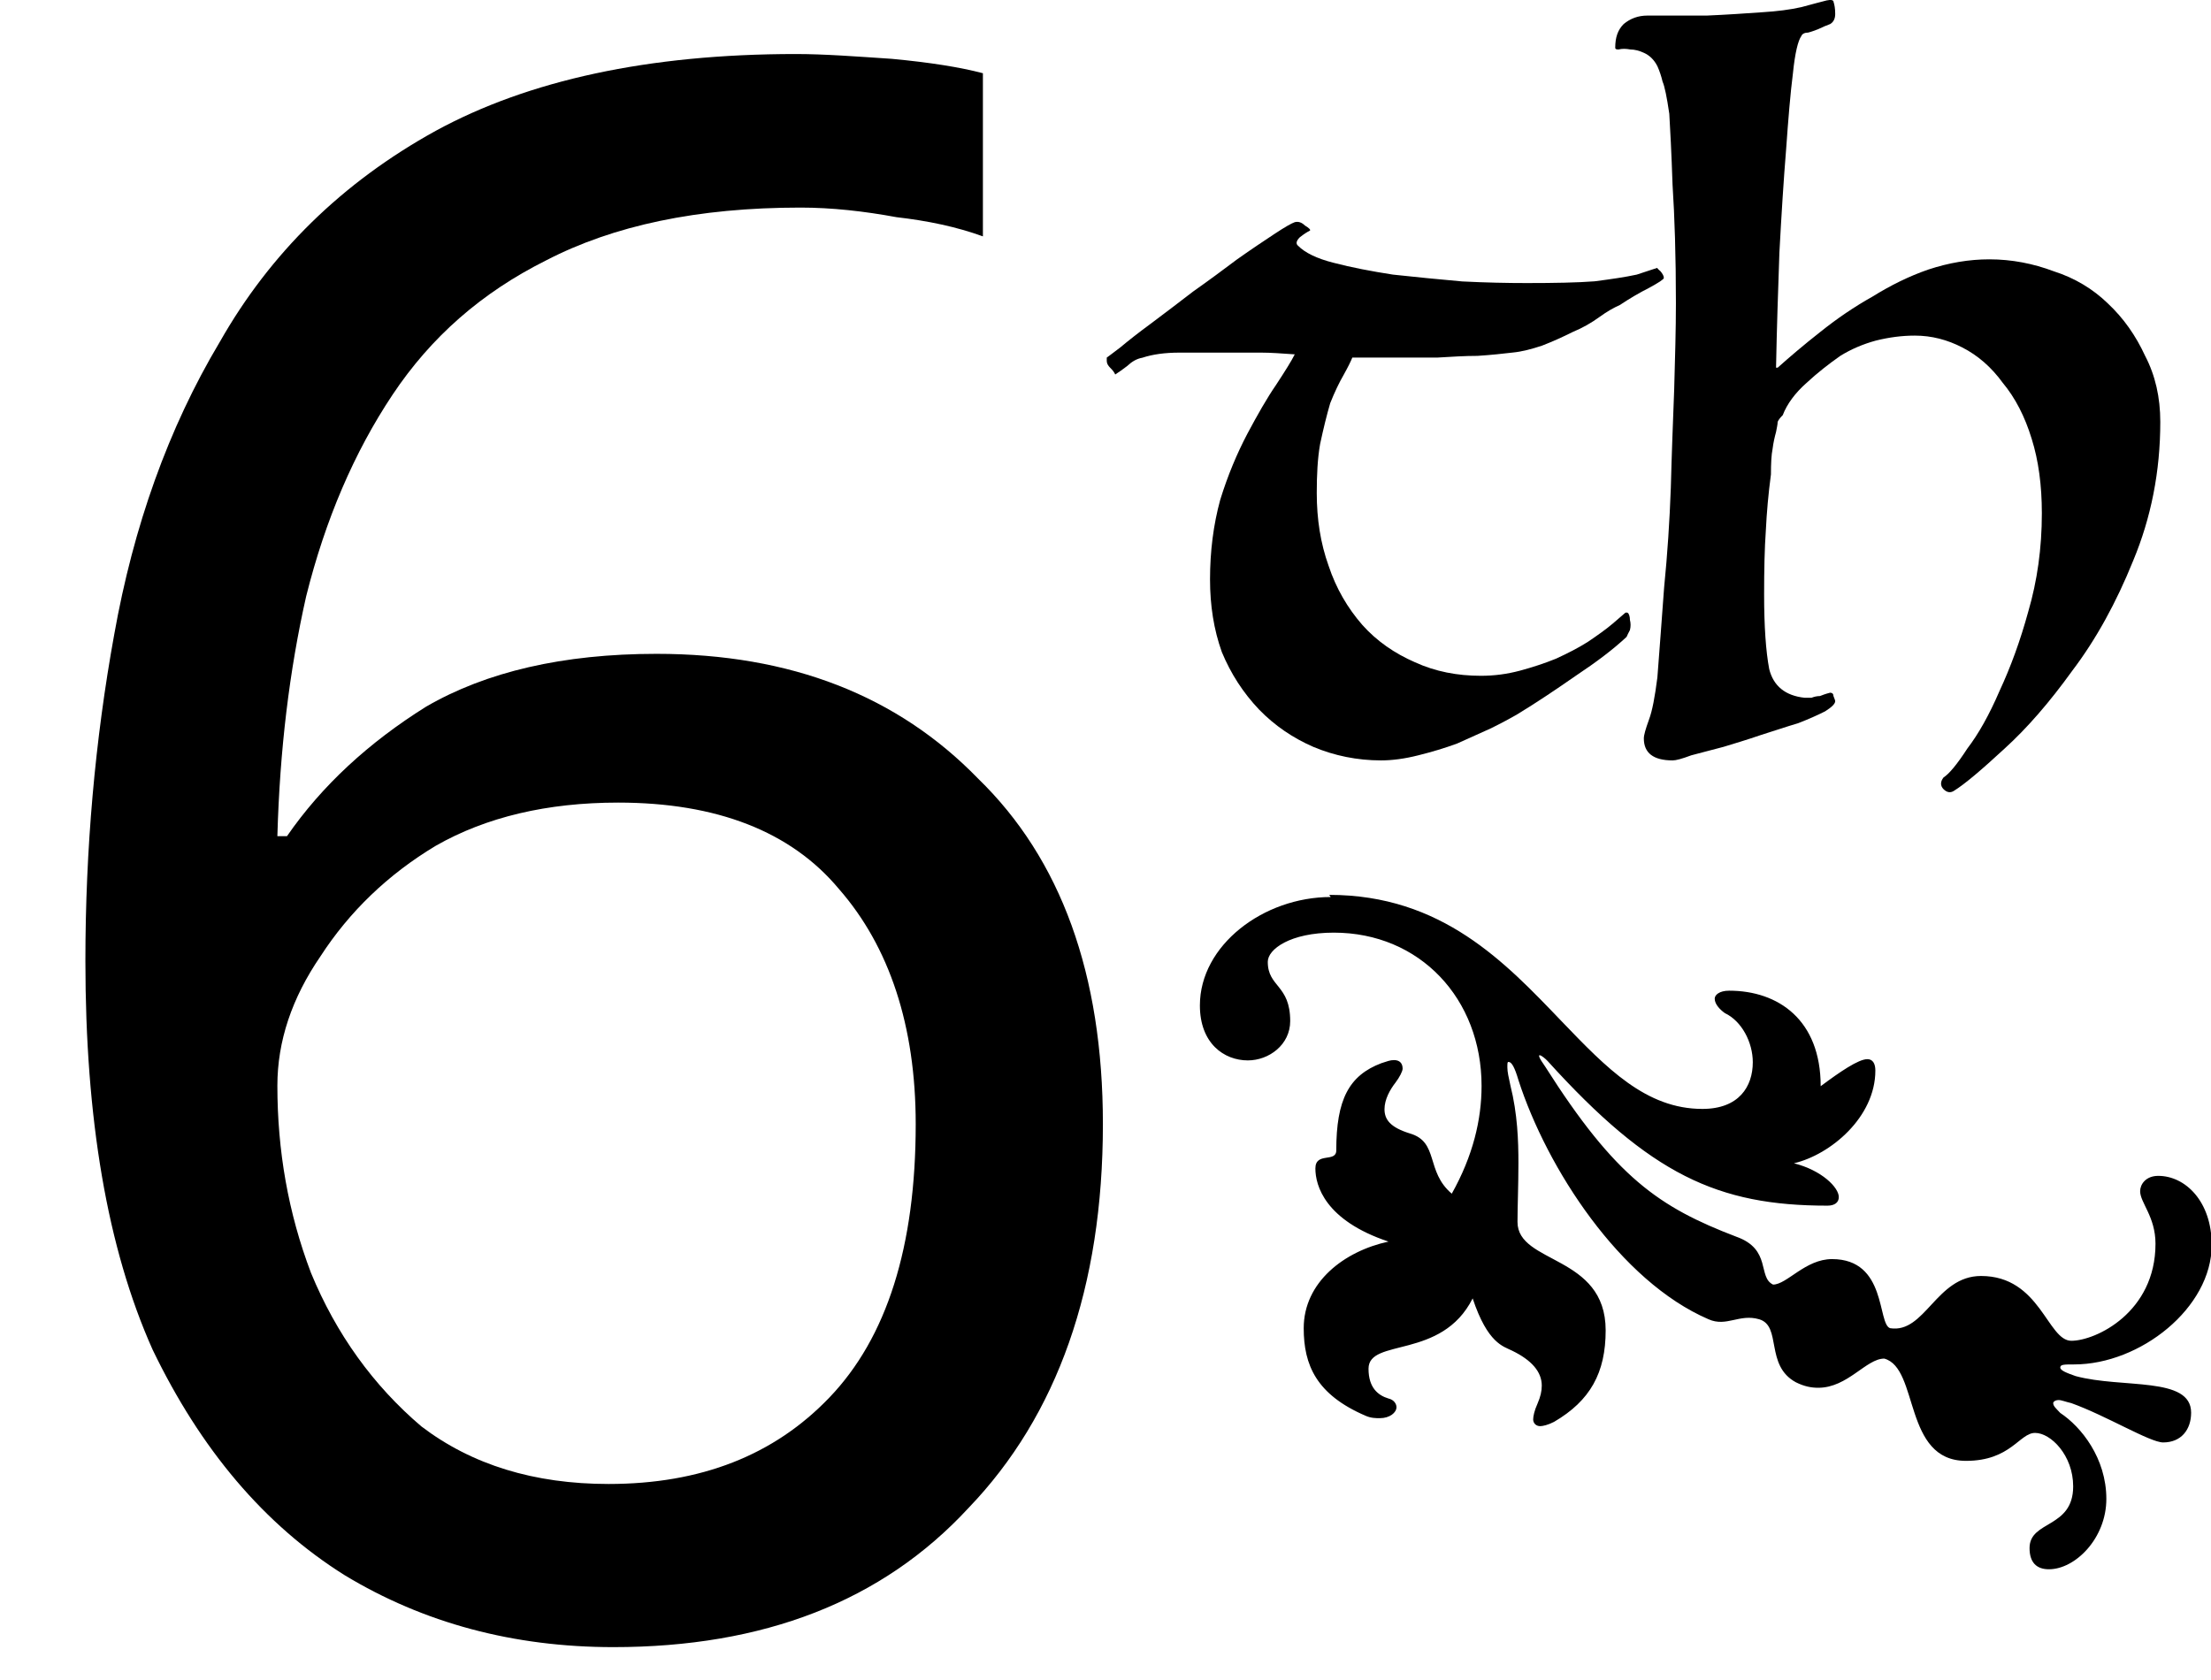
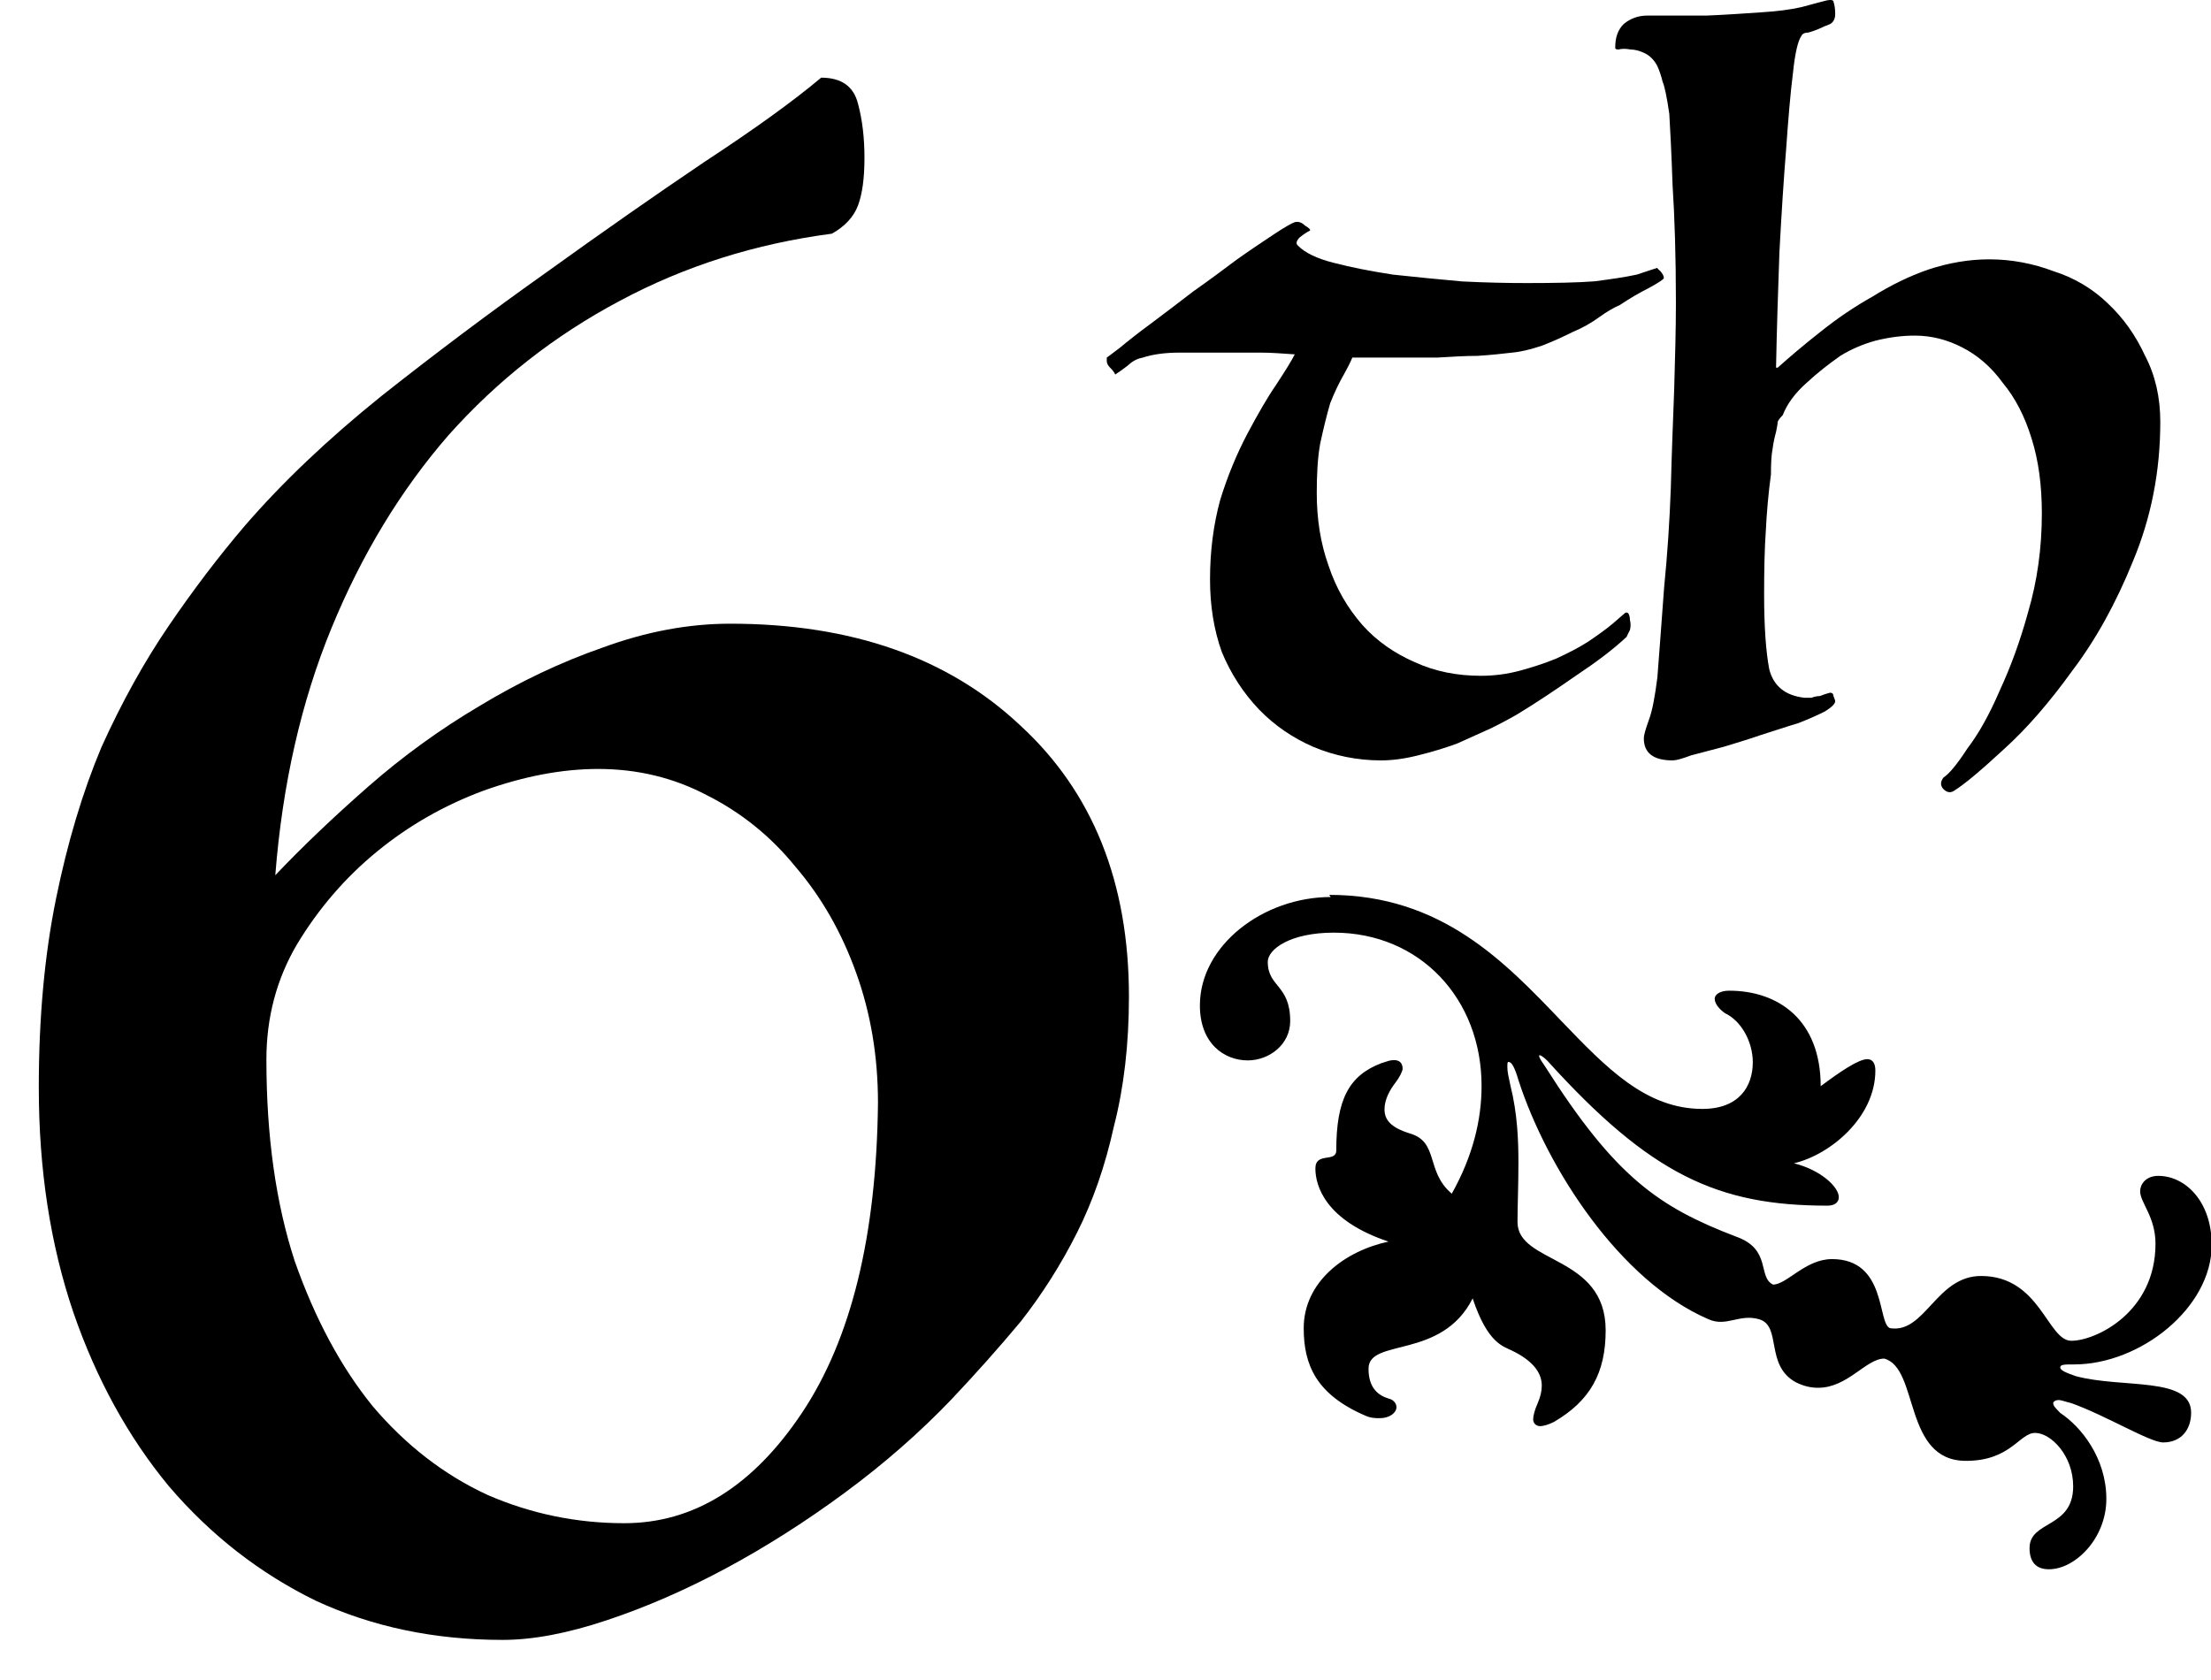
<svg xmlns="http://www.w3.org/2000/svg" width="7.198mm" height="5.468mm" viewBox="0 0 7.198 5.468" version="1.1" id="svg16016">
  <defs id="defs16013" />
  <g id="layer1" transform="rotate(-90,-134.0074,-143.8987)">
    <path fill-rule="nonzero" fill="#8b3f2c" fill-opacity="1" d="m -280.82,-5.564 c 0,0.367 -0.22,0.573 -0.412,0.757 -0.152,0.146 -0.285,0.274 -0.285,0.458 0,0.119 0.073,0.164 0.152,0.164 0.065,0 0.134,-0.036 0.16,-0.091 0.01,-0.014 0.028,-0.033 0.047,-0.033 0.012,0 0.026,0.015 0.026,0.047 0,0.16 -0.095,0.298 -0.311,0.298 0.047,0.063 0.088,0.123 0.088,0.152 0,0.018 -0.015,0.026 -0.037,0.026 -0.152,0 -0.274,-0.146 -0.302,-0.265 -0.023,0.091 -0.079,0.146 -0.11,0.146 -0.018,0 -0.028,-0.014 -0.028,-0.037 0,-0.357 0.101,-0.576 0.471,-0.911 0.015,-0.014 0.041,-0.05 -0.018,-0.008 -0.361,0.229 -0.458,0.371 -0.554,0.622 -0.041,0.116 -0.132,0.069 -0.156,0.12 0,0.045 0.083,0.105 0.083,0.192 0,0.179 -0.211,0.147 -0.225,0.189 -0.018,0.114 0.17,0.15 0.17,0.296 0,0.193 -0.211,0.216 -0.211,0.294 0,0.079 0.092,0.274 0.316,0.274 0.088,0 0.134,-0.05 0.171,-0.05 0.022,0 0.05,0.018 0.05,0.059 0,0.088 -0.083,0.174 -0.225,0.174 -0.205,0 -0.389,-0.233 -0.389,-0.448 0,-0.032 0,-0.045 -0.01,-0.045 -0.01,0 -0.018,0.022 -0.028,0.05 -0.041,0.152 0,0.376 -0.119,0.376 -0.055,0 -0.097,-0.032 -0.097,-0.091 0,-0.043 0.087,-0.185 0.128,-0.299 0.004,-0.018 0.01,-0.032 0.01,-0.041 0,-0.012 -0.006,-0.018 -0.01,-0.018 -0.01,0 -0.018,0.01 -0.032,0.023 -0.045,0.068 -0.147,0.15 -0.28,0.15 -0.128,0 -0.229,-0.101 -0.229,-0.187 0,-0.041 0.023,-0.063 0.069,-0.063 0.091,0 0.063,0.142 0.201,0.142 0.101,0 0.174,-0.073 0.174,-0.124 0,-0.051 -0.091,-0.079 -0.091,-0.225 0,-0.205 0.302,-0.152 0.333,-0.266 0,-0.059 -0.095,-0.119 -0.095,-0.215 0,-0.022 0.004,-0.045 0.018,-0.073 0.055,-0.101 0.183,-0.045 0.205,-0.119 0.019,-0.065 -0.026,-0.106 0,-0.165 0.124,-0.288 0.491,-0.526 0.779,-0.619 0.041,-0.012 0.059,-0.022 0.059,-0.032 0,-0.004 -0.004,-0.004 -0.018,-0.004 -0.014,0 -0.032,0.004 -0.059,0.01 -0.092,0.023 -0.179,0.026 -0.252,0.026 -0.073,0 -0.142,-0.003 -0.192,-0.003 -0.138,0 -0.106,0.287 -0.353,0.287 -0.138,0 -0.229,-0.05 -0.298,-0.168 -0.01,-0.019 -0.014,-0.037 -0.014,-0.045 0,-0.014 0.01,-0.023 0.022,-0.023 0.01,0 0.029,0.004 0.051,0.014 0.023,0.01 0.041,0.014 0.059,0.014 0.045,0 0.083,-0.033 0.114,-0.097 0.014,-0.028 0.023,-0.079 0.17,-0.128 -0.201,-0.101 -0.128,-0.339 -0.229,-0.339 -0.063,0 -0.087,0.032 -0.097,0.065 -0.004,0.018 -0.018,0.026 -0.028,0.026 -0.018,0 -0.036,-0.022 -0.036,-0.054 0,-0.014 0,-0.029 0.008,-0.047 0.069,-0.16 0.165,-0.201 0.285,-0.201 0.15,0 0.251,0.132 0.282,0.276 0.069,-0.207 0.183,-0.238 0.238,-0.238 0.055,0 0.018,0.068 0.059,0.068 0.165,0 0.244,0.041 0.284,0.147 0.006,0.019 0.01,0.028 0.01,0.041 0,0.018 -0.01,0.028 -0.028,0.028 -0.008,0 -0.028,-0.01 -0.045,-0.023 -0.023,-0.018 -0.055,-0.036 -0.087,-0.036 -0.033,0 -0.059,0.018 -0.079,0.083 -0.028,0.095 -0.123,0.05 -0.196,0.136 0.123,0.069 0.241,0.097 0.351,0.097 0.284,0 0.499,-0.201 0.499,-0.481 0,-0.142 -0.054,-0.215 -0.095,-0.215 -0.083,0 -0.074,0.073 -0.193,0.073 -0.077,0 -0.128,-0.069 -0.128,-0.138 0,-0.077 0.055,-0.156 0.179,-0.156 0.196,0 0.353,0.207 0.353,0.426" id="path3454" style="fill:#000000;fill-opacity:1;stroke-width:0.353" />
    <g fill="#8b3f2c" fill-opacity="1" id="g3464" transform="matrix(0.3527778,0,0,0.3527778,-290.6389,-22.67403)" style="fill:#000000;fill-opacity:1">
      <g id="use3460" transform="translate(29.1832,46.698)" style="fill:#000000;fill-opacity:1">
        <path d="m 1.25,4.531 c 0.008,0.008 0.008,0.02 0,0.031 -0.012,0.008 -0.031,0.016 -0.062,0.016 -0.031,0.008 -0.062,0.008 -0.094,0 C 1.07,4.566 1.051,4.555 1.031,4.547 0.914,4.422 0.797,4.266 0.672,4.078 0.547,3.898 0.426,3.719 0.312,3.531 0.281,3.477 0.238,3.398 0.188,3.297 0.145,3.203 0.098,3.098 0.047,2.984 0.004,2.867 -0.031,2.75 -0.062,2.625 -0.094,2.5 -0.109,2.383 -0.109,2.281 c 0,-0.219 0.043,-0.43 0.125,-0.625 0.082,-0.188 0.195,-0.355 0.344,-0.5 C 0.516,1.008 0.691,0.895 0.891,0.812 1.098,0.738 1.32,0.703 1.562,0.703 c 0.258,0 0.504,0.031 0.734,0.094 0.227,0.07 0.43,0.156 0.609,0.25 0.176,0.094 0.328,0.18 0.453,0.266 0.125,0.082 0.219,0.141 0.281,0.172 0.008,-0.117 0.016,-0.219 0.016,-0.312 0,-0.094 0,-0.184 0,-0.266 0,-0.188 0,-0.352 0,-0.484 0,-0.137 -0.016,-0.25 -0.047,-0.344 C 3.598,0.023 3.57,-0.02 3.531,-0.062 3.5,-0.102 3.473,-0.141 3.453,-0.172 3.473,-0.18 3.492,-0.195 3.516,-0.219 3.535,-0.238 3.555,-0.25 3.578,-0.25 c 0.008,0 0.02,0 0.031,0 0,0 0.031,0.043 0.094,0.125 0.062,0.074 0.133,0.164 0.219,0.281 0.094,0.125 0.191,0.254 0.297,0.391 0.102,0.145 0.203,0.281 0.297,0.406 0.094,0.133 0.172,0.25 0.234,0.344 0.062,0.094 0.098,0.156 0.109,0.188 0.008,0.031 0,0.062 -0.031,0.094 C 4.805,1.617 4.789,1.633 4.781,1.625 4.77,1.602 4.75,1.57 4.719,1.531 4.688,1.5 4.66,1.492 4.641,1.516 4.578,1.578 4.523,1.688 4.484,1.844 4.441,2.008 4.406,2.191 4.375,2.391 4.352,2.598 4.332,2.812 4.312,3.031 4.301,3.25 4.297,3.445 4.297,3.625 c 0,0.258 0.004,0.469 0.016,0.625 0.02,0.156 0.039,0.285 0.062,0.391 0.031,0.094 0.051,0.156 0.062,0.188 0,0 -0.012,0.008 -0.031,0.031 C 4.383,4.879 4.363,4.891 4.344,4.891 4.332,4.891 4.301,4.844 4.25,4.75 4.207,4.664 4.156,4.578 4.094,4.484 4.07,4.43 4.035,4.367 3.984,4.297 3.93,4.223 3.883,4.141 3.844,4.047 3.801,3.961 3.758,3.867 3.719,3.766 3.688,3.672 3.664,3.582 3.656,3.5 3.645,3.406 3.633,3.297 3.625,3.172 c 0,-0.117 -0.008,-0.242 -0.016,-0.375 0,-0.137 0,-0.273 0,-0.406 0,-0.137 0,-0.262 0,-0.375 C 3.578,2.004 3.523,1.977 3.453,1.938 3.379,1.895 3.289,1.852 3.188,1.812 3.082,1.781 2.957,1.75 2.812,1.719 2.676,1.695 2.523,1.688 2.359,1.688 2.117,1.688 1.895,1.723 1.688,1.797 1.477,1.867 1.297,1.973 1.141,2.109 0.992,2.242 0.879,2.406 0.797,2.594 c -0.086,0.188 -0.125,0.391 -0.125,0.609 0,0.125 0.016,0.242 0.047,0.359 C 0.75,3.676 0.785,3.785 0.828,3.891 0.879,4.004 0.93,4.102 0.984,4.188 1.047,4.281 1.102,4.359 1.156,4.422 Z m 0,0" id="path15478" style="fill:#000000;fill-opacity:1" />
      </g>
      <g id="use3462" transform="translate(29.1832,50.93635)" style="fill:#000000;fill-opacity:1">
        <path d="M 3.516,1.703 C 3.617,1.816 3.727,1.945 3.844,2.094 3.969,2.25 4.078,2.41 4.172,2.578 c 0.102,0.164 0.188,0.336 0.25,0.516 0.062,0.188 0.094,0.375 0.094,0.562 C 4.516,3.863 4.477,4.062 4.406,4.25 4.344,4.445 4.242,4.613 4.109,4.75 3.973,4.895 3.812,5.008 3.625,5.094 3.445,5.188 3.242,5.234 3.016,5.234 c -0.461,0 -0.887,-0.086 -1.281,-0.25 C 1.348,4.828 1.008,4.641 0.719,4.422 0.426,4.211 0.188,4.004 0,3.797 -0.195,3.586 -0.328,3.43 -0.391,3.328 -0.41,3.297 -0.406,3.266 -0.375,3.234 c 0.031,-0.031 0.07,-0.031 0.109,0 C -0.234,3.285 -0.145,3.359 0,3.453 0.133,3.555 0.312,3.656 0.531,3.75 0.75,3.852 0.992,3.941 1.266,4.016 c 0.281,0.082 0.582,0.125 0.906,0.125 0.258,0 0.488,-0.031 0.688,-0.094 C 3.066,3.984 3.238,3.895 3.375,3.781 3.52,3.676 3.629,3.551 3.703,3.406 3.773,3.27 3.812,3.125 3.812,2.969 3.812,2.852 3.797,2.734 3.766,2.609 3.734,2.492 3.688,2.383 3.625,2.281 3.551,2.176 3.469,2.07 3.375,1.969 3.281,1.863 3.18,1.789 3.078,1.75 3.055,1.727 3.035,1.711 3.016,1.703 2.992,1.703 2.961,1.695 2.922,1.688 2.879,1.676 2.828,1.664 2.766,1.656 2.711,1.645 2.633,1.641 2.531,1.641 2.352,1.617 2.18,1.602 2.016,1.594 1.848,1.582 1.648,1.578 1.422,1.578 1.129,1.578 0.898,1.594 0.734,1.625 0.578,1.664 0.488,1.773 0.469,1.953 c 0,0.02 0,0.039 0,0.062 0.008,0.02 0.016,0.047 0.016,0.078 0.008,0.02 0.02,0.051 0.031,0.094 0,0.02 -0.012,0.031 -0.031,0.031 C 0.461,2.227 0.445,2.234 0.438,2.234 0.414,2.234 0.383,2.203 0.344,2.141 0.312,2.078 0.273,1.992 0.234,1.891 0.203,1.785 0.164,1.672 0.125,1.547 0.082,1.422 0.047,1.305 0.016,1.203 -0.016,1.086 -0.039,0.988 -0.062,0.906 -0.094,0.82 -0.109,0.766 -0.109,0.734 c 0,-0.18 0.07,-0.266 0.203,-0.266 0.031,0 0.086,0.016 0.172,0.047 0.082,0.031 0.211,0.055 0.391,0.078 0.25,0.02 0.523,0.039 0.828,0.062 0.312,0.031 0.617,0.051 0.922,0.062 0.312,0.008 0.613,0.02 0.906,0.031 0.289,0.008 0.555,0.016 0.797,0.016 0.438,0 0.801,-0.012 1.094,-0.031 C 5.504,0.723 5.723,0.711 5.859,0.703 6.016,0.68 6.113,0.66 6.156,0.641 6.207,0.629 6.254,0.613 6.297,0.594 c 0.062,-0.031 0.102,-0.074 0.125,-0.125 0.02,-0.043 0.031,-0.086 0.031,-0.125 0.008,-0.043 0.008,-0.078 0,-0.109 0,-0.023 0.004,-0.031 0.016,-0.031 0.094,0 0.164,0.023 0.219,0.078 0.051,0.062 0.078,0.133 0.078,0.219 0,0.176 0,0.359 0,0.547 0.008,0.188 0.02,0.359 0.031,0.516 C 6.805,1.695 6.82,1.816 6.844,1.922 6.875,2.035 6.895,2.113 6.906,2.156 6.914,2.195 6.91,2.219 6.891,2.219 6.867,2.227 6.832,2.234 6.781,2.234 6.738,2.234 6.707,2.219 6.688,2.188 6.676,2.156 6.66,2.117 6.641,2.078 6.629,2.047 6.617,2.016 6.609,1.984 c 0,-0.031 -0.012,-0.055 -0.031,-0.062 C 6.535,1.891 6.422,1.863 6.234,1.844 6.047,1.82 5.812,1.801 5.531,1.781 5.25,1.758 4.93,1.738 4.578,1.719 4.234,1.707 3.879,1.695 3.516,1.688 Z m 0,0" id="path15474" style="fill:#000000;fill-opacity:1" />
      </g>
    </g>
-     <text xml:space="preserve" style="font-size:7.056px;fill:#000000;fill-opacity:1;stroke:#000000;stroke-width:0.254;stroke-linejoin:round;stroke-opacity:0" x="-10.004" y="283.19" id="text15365-3" transform="rotate(90)">
-       <tspan id="tspan15363-7" style="font-style:normal;font-variant:normal;font-weight:normal;font-stretch:normal;font-size:7.056px;font-family:Luminari;-inkscape-font-specification:Luminari;fill:#000000;fill-opacity:1;stroke-width:0.254" x="-10.004" y="283.19">6</tspan>
-     </text>
+     <g aria-label="6" transform="rotate(90)" id="text15365-3" style="font-size:7.056px;stroke:#000000;stroke-width:0.254;stroke-linejoin:round;stroke-opacity:0">
+       <path d="m -8.995,280.756 q 0.134,-0.141 0.303,-0.289 0.169,-0.148 0.36,-0.261 0.198,-0.12 0.402,-0.191 0.212,-0.078 0.416,-0.078 0.593,0 0.945,0.332 0.353,0.325 0.353,0.882 0,0.233 -0.049,0.423 -0.042,0.191 -0.12,0.346 -0.078,0.155 -0.183,0.289 -0.106,0.127 -0.226,0.254 -0.155,0.162 -0.346,0.303 -0.191,0.141 -0.388,0.247 -0.198,0.106 -0.388,0.169 -0.191,0.064 -0.339,0.064 -0.332,0 -0.607,-0.127 -0.275,-0.134 -0.48,-0.374 -0.198,-0.24 -0.31,-0.564 -0.113,-0.332 -0.113,-0.734 0,-0.339 0.056,-0.614 0.056,-0.275 0.148,-0.494 0.099,-0.219 0.219,-0.395 0.12,-0.176 0.247,-0.325 0.183,-0.212 0.445,-0.423 0.268,-0.212 0.536,-0.402 0.275,-0.198 0.515,-0.36 0.247,-0.162 0.381,-0.275 0.099,0 0.12,0.085 0.021,0.078 0.021,0.176 0,0.099 -0.021,0.155 -0.021,0.056 -0.085,0.092 -0.374,0.049 -0.691,0.219 -0.318,0.169 -0.557,0.437 -0.233,0.268 -0.381,0.628 -0.148,0.36 -0.183,0.804 z m 1.136,2.11 q 0.339,0 0.579,-0.36 0.24,-0.36 0.247,-1.009 0,-0.226 -0.071,-0.423 -0.071,-0.198 -0.198,-0.346 -0.12,-0.148 -0.289,-0.233 -0.162,-0.085 -0.353,-0.085 -0.176,0 -0.374,0.071 -0.191,0.071 -0.346,0.198 -0.155,0.127 -0.261,0.303 -0.099,0.169 -0.099,0.374 0,0.374 0.092,0.656 0.099,0.282 0.254,0.473 0.162,0.191 0.374,0.289 0.212,0.092 0.445,0.092 z" id="path2531" />
+     </g>
  </g>
</svg>
